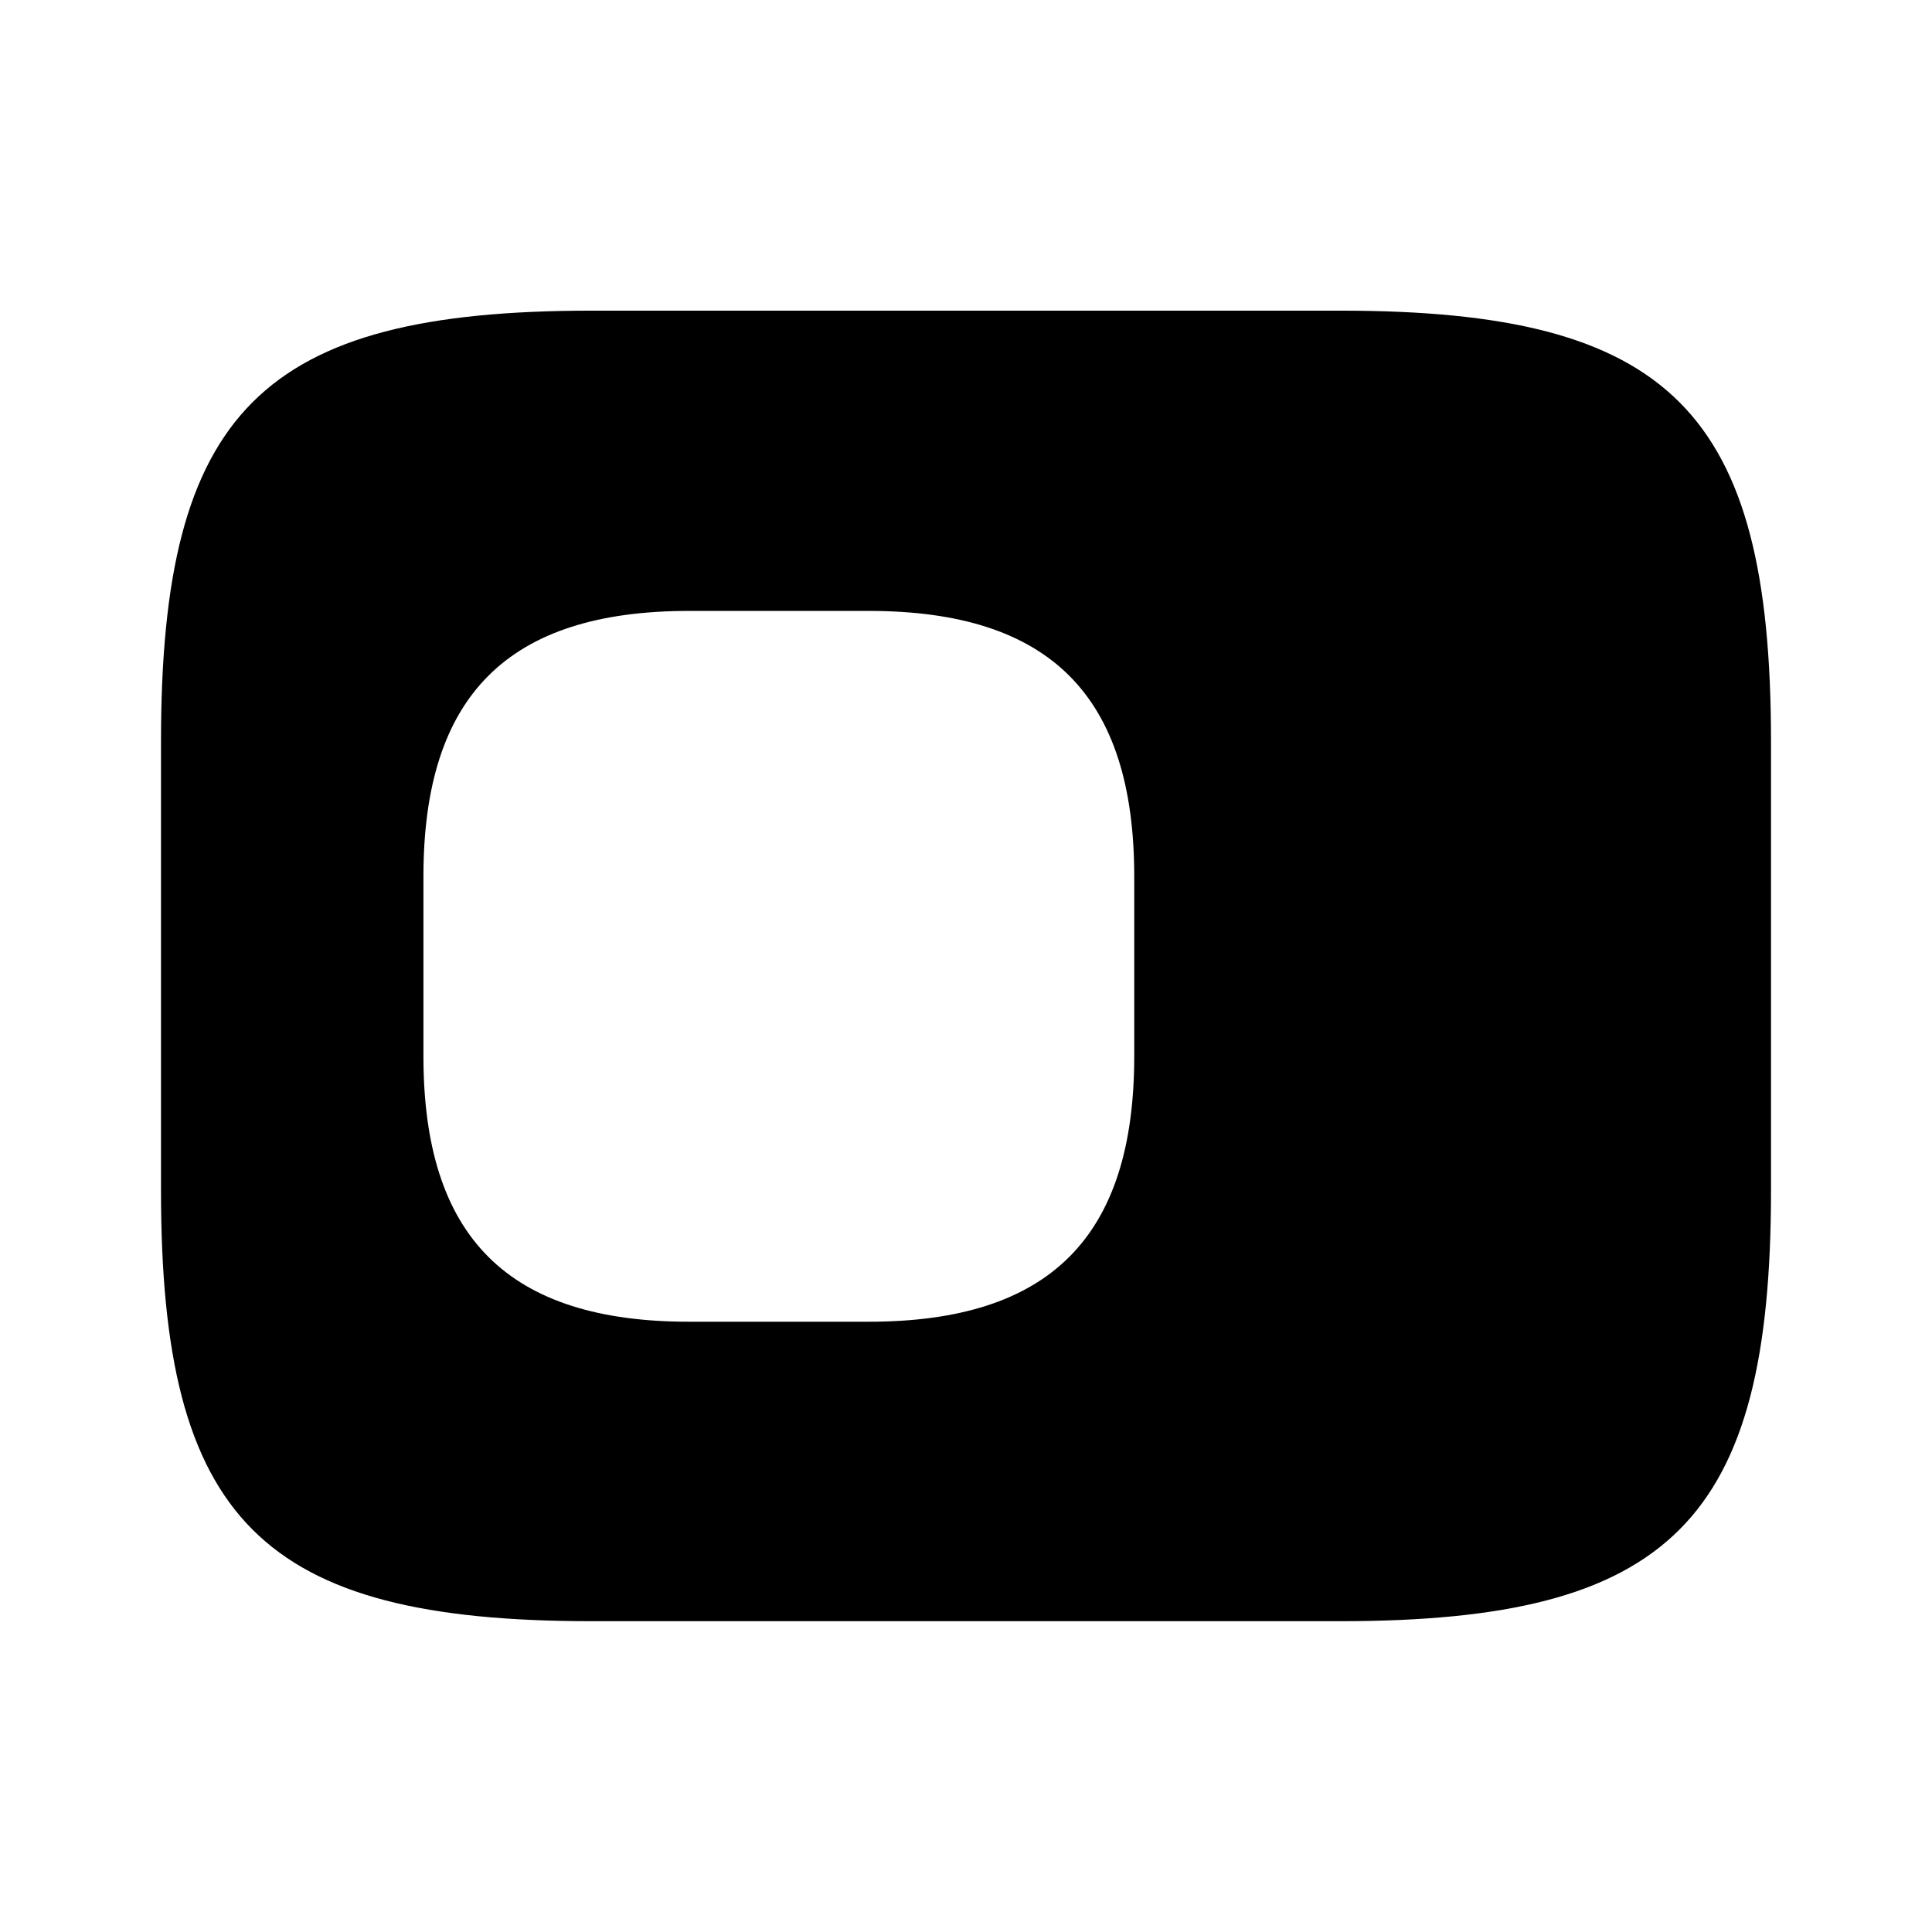
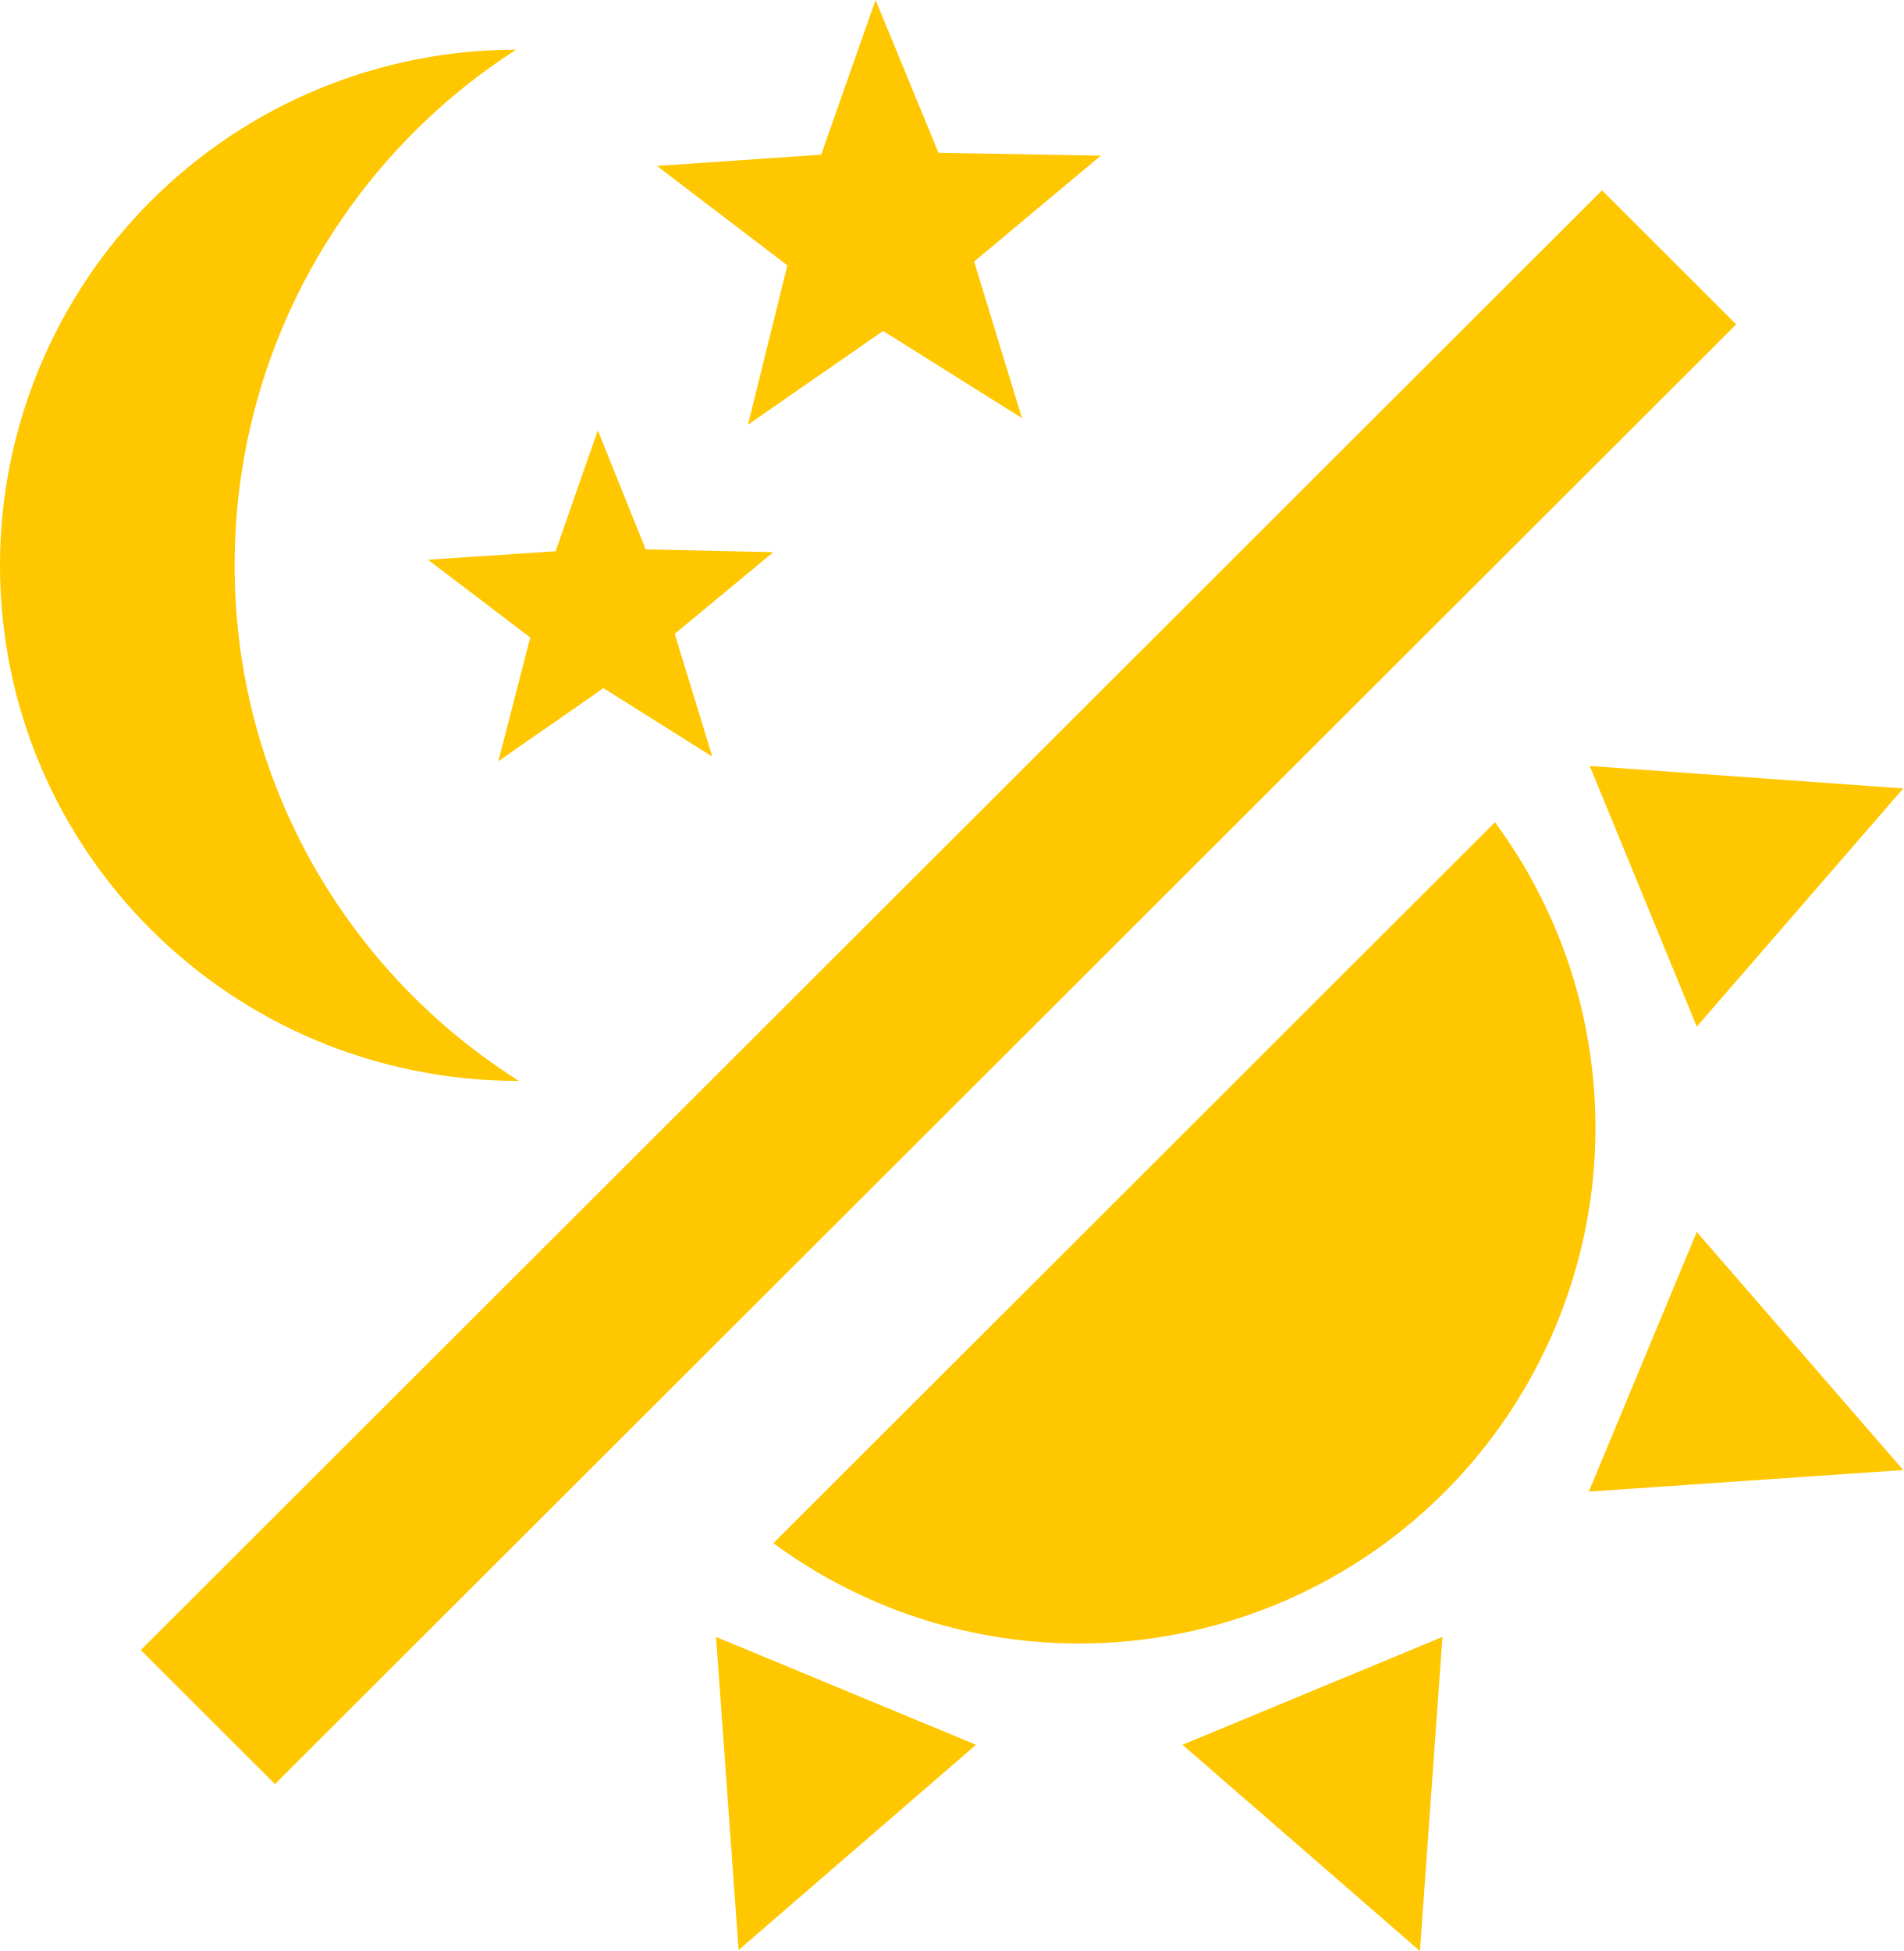
- <svg xmlns="http://www.w3.org/2000/svg" width="40px" height="40px" viewBox="0 0 24 24">
-   <path d="M16.65 3.859H7.35C3.25 3.859 2 5.109 2 9.209V14.789C2 18.889 3.25 20.139 7.35 20.139H16.65C20.75 20.139 22 18.889 22 14.789V9.209C22 5.109 20.75 3.859 16.65 3.859ZM14.09 13.119C14.09 15.369 13.04 16.419 10.79 16.419H8.56C6.31 16.419 5.26 15.369 5.26 13.119V10.889C5.26 8.639 6.31 7.589 8.56 7.589H10.79C13.04 7.589 14.09 8.639 14.09 10.889V13.119Z" />
+ <svg xmlns="http://www.w3.org/2000/svg" width="40" height="41" viewBox="0 0 40 41" fill="none">
+   <path d="M33.531 23.702C33.531 26.576 32.388 29.332 30.353 31.364C28.319 33.396 25.559 34.538 22.682 34.538C20.276 34.538 18.047 33.75 16.253 32.43L31.42 17.279C32.742 19.072 33.531 21.298 33.531 23.702Z" fill="#FFC700" />
+   <path d="M33.392 31.346L35.661 25.889L40 30.893L33.392 31.346Z" fill="#FFC700" />
+   <path d="M35.661 21.574L33.412 16.097L40 16.569L35.661 21.574Z" fill="#FFC700" />
+   <path d="M24.852 36.666L30.316 34.4L29.842 41L24.852 36.666Z" fill="#FFC700" />
+   <path d="M15.049 34.4L20.513 36.666L15.523 40.98L15.049 34.4Z" fill="#FFC700" />
+   <path d="M33.669 4L36.489 6.817L5.779 37.493L2.959 34.676L33.669 4Z" fill="#FFC700" />
+   <path fill-rule="evenodd" clip-rule="evenodd" d="M18.56 6.955L21.479 8.787L20.473 5.497L23.136 3.271L19.724 3.211L18.402 0L17.258 3.251L13.807 3.487L16.548 5.576L15.72 8.925L18.56 6.955ZM12.682 14.461L14.97 15.9L14.181 13.319L16.253 11.604L13.57 11.545L12.564 9.043L11.677 11.585L8.994 11.762L11.144 13.397L10.473 15.998L12.682 14.461Z" fill="#FFC700" />
+   <path d="M10.848 1.044C7.318 3.31 4.931 7.309 4.931 11.88C4.931 16.451 7.318 20.451 10.907 22.716C4.852 22.716 0 17.87 0 11.88C0 9.006 1.143 6.25 3.177 4.218C5.212 2.186 7.971 1.044 10.848 1.044Z" fill="#FFC700" />
</svg>
